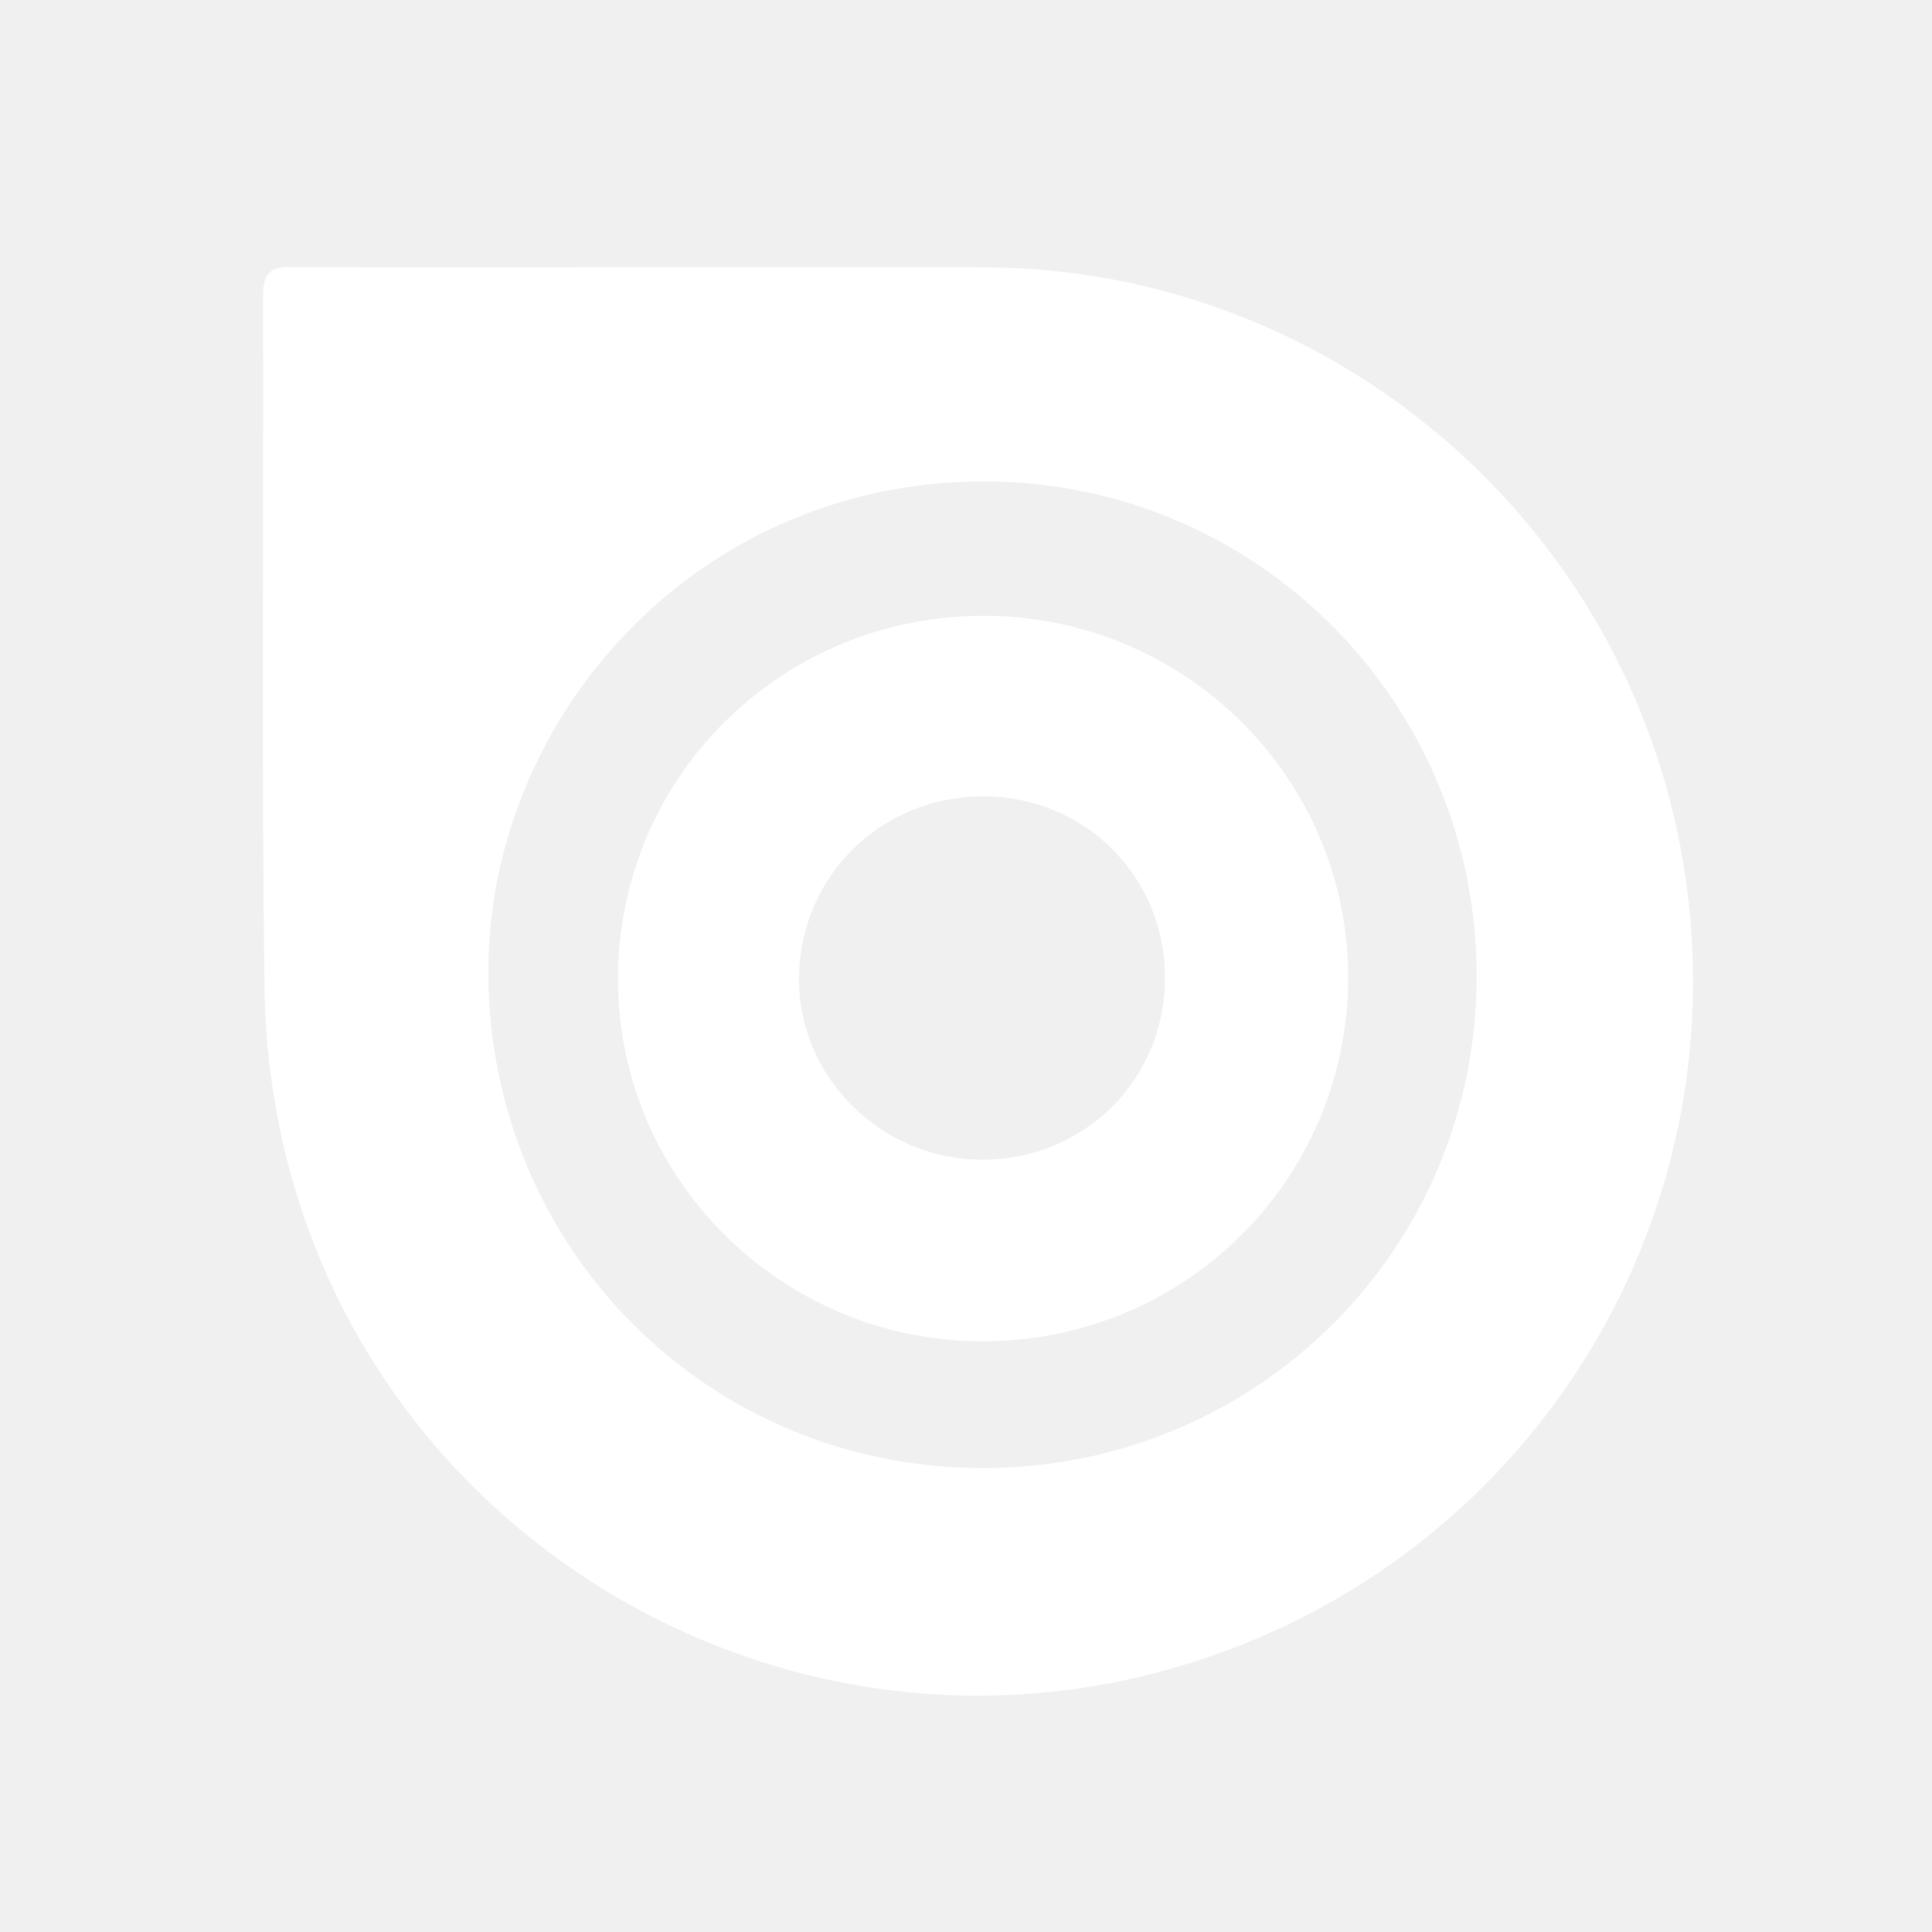
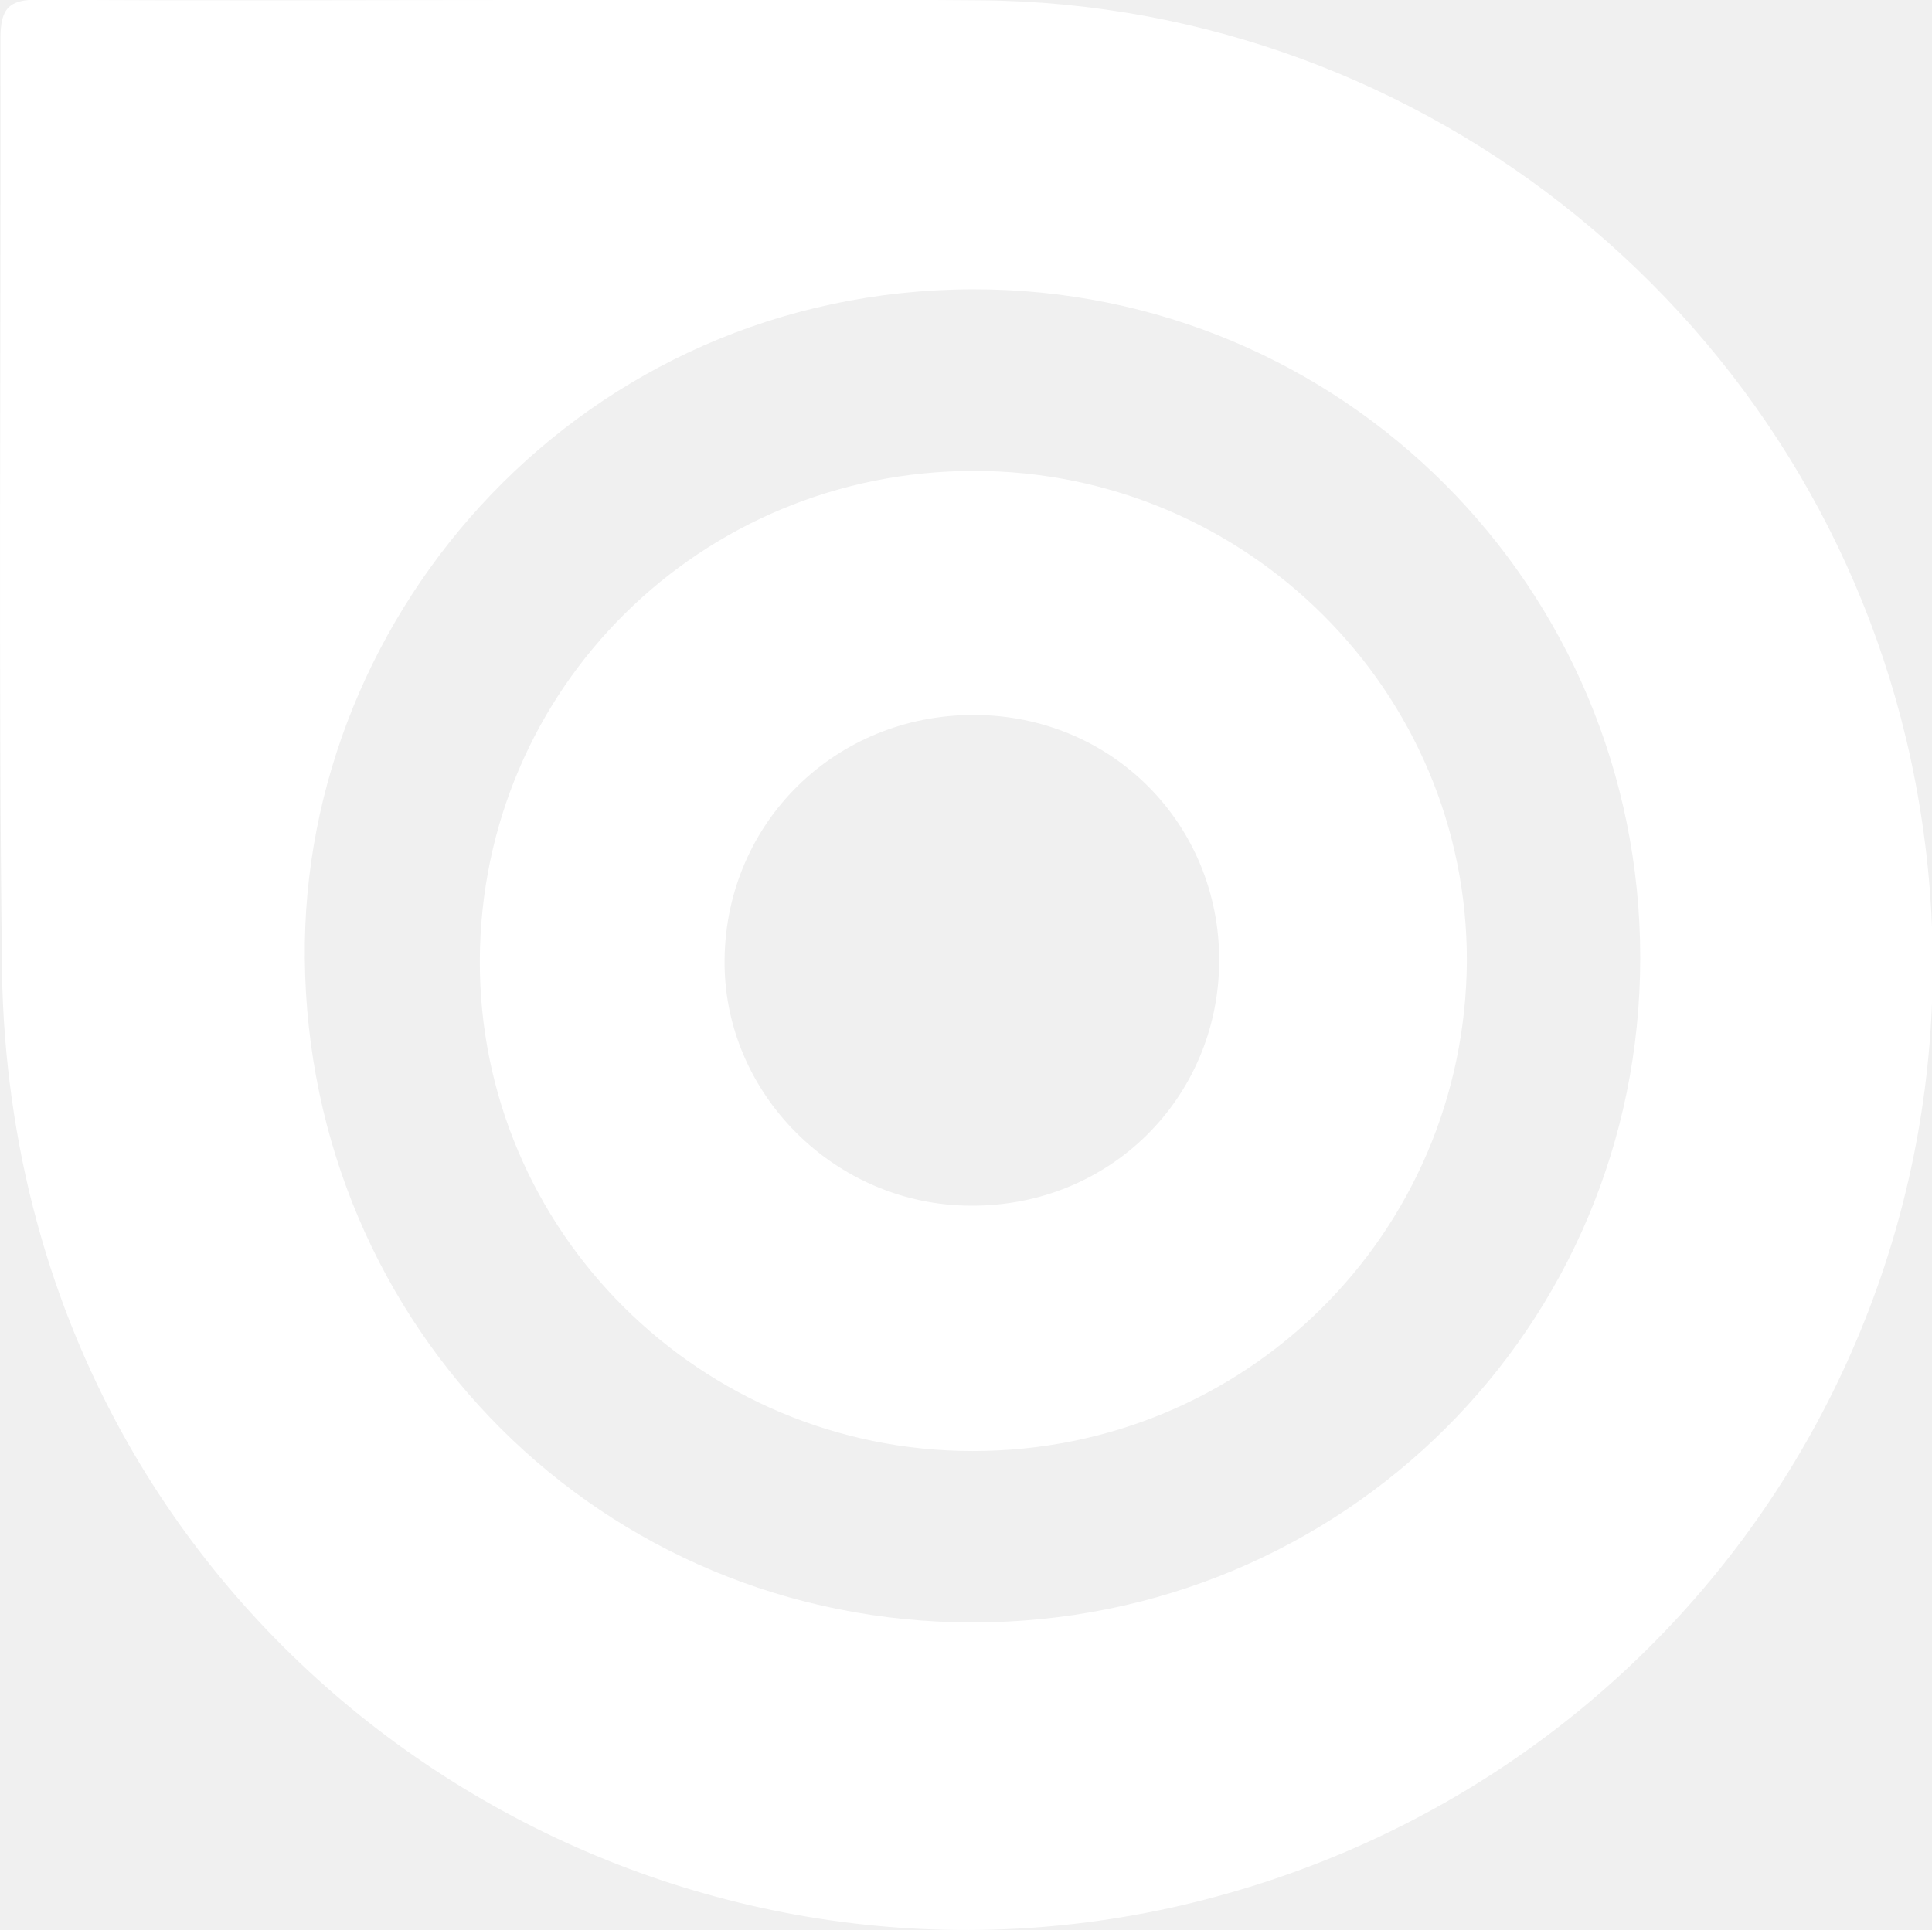
- <svg xmlns="http://www.w3.org/2000/svg" version="1.1" id="svg2" x="0px" y="0px" width="16px" height="16px" viewBox="1272 982 16 16" enable-background="new 1272 982 16 16" xml:space="preserve">
-   <g>
-     <path fill-rule="evenodd" clip-rule="evenodd" fill="#FFFFFF" d="M1277.444,984.213c0.911,0,1.824-0.005,2.735,0.001   c2.747,0.02,5.129,1.968,5.708,4.656c0.669,3.122-1.224,6.182-4.32,6.985c-3.103,0.805-6.323-1.049-7.163-4.147   c-0.135-0.494-0.207-1.02-0.214-1.531c-0.024-1.91-0.006-3.82-0.011-5.731c0-0.178,0.051-0.237,0.233-0.235   C1275.421,984.218,1276.434,984.213,1277.444,984.213z M1280.139,994.158c2.27,0,4.09-1.813,4.09-4.074   c0-2.269-1.827-4.104-4.094-4.097c-2.378,0.007-4.112,1.968-4.091,4.101C1276.067,992.351,1277.867,994.158,1280.139,994.158z" />
-     <path fill-rule="evenodd" clip-rule="evenodd" fill="#FFFFFF" d="M1280.146,987.1c1.671-0.001,3.026,1.351,3.019,3.008   c-0.01,1.667-1.354,3.001-3.028,3c-1.669,0-3.025-1.353-3.019-3.009C1277.123,988.433,1278.47,987.1,1280.146,987.1z    M1280.128,991.604c0.847,0.003,1.515-0.656,1.52-1.497c0.005-0.843-0.658-1.51-1.502-1.512c-0.845-0.002-1.518,0.656-1.529,1.495   C1278.606,990.914,1279.294,991.603,1280.128,991.604z" />
+ <svg xmlns="http://www.w3.org/2000/svg" version="1.1" width="14.8" height="14.787" id="svg2" xml:space="preserve">
+   <defs id="defs6" />
+   <g transform="matrix(1.25,0,0,-1.25,0,14.7875)" id="g10">
+     <g transform="scale(0.1,0.1)" id="g12">
+       <path d="m 59.617,18.848 c 22.699,0 40.903,18.125 40.903,40.742 0,22.695 -18.262,41.035 -40.938,40.976 C 35.809,100.488 18.469,80.879 18.68,59.551 18.898,36.914 36.906,18.848 59.617,18.848 z M 32.664,118.301 c 9.121,0 18.242,0.058 27.367,-0.02 C 87.488,118.086 111.316,98.613 117.102,71.738 123.801,40.508 104.855,9.902 73.898,1.875 42.883,-6.172 10.672,12.363 2.273,43.359 0.926,48.281 0.203,53.555 0.125,58.652 -0.109,77.754 0.07,96.856 0.031,115.977 c 0,1.777 0.504,2.363 2.324,2.343 10.098,-0.078 20.215,-0.019 30.309,-0.019" id="path14" style="fill:#ffffff;fill-opacity:1;fill-rule:nonzero;stroke:none" />
+       <path d="m 59.523,44.395 c 8.453,-0.039 15.133,6.562 15.195,14.961 0.039,8.438 -6.582,15.098 -15.02,15.117 -8.461,0.019 -15.176,-6.543 -15.293,-14.941 -0.121,-8.242 6.773,-15.137 15.117,-15.137 z m 0.176,45.039 c 16.699,0 30.254,-13.516 30.195,-30.078 -0.117,-16.68 -13.555,-30.02 -30.297,-30 -16.68,0 -30.254,13.516 -30.191,30.078 0.059,16.66 13.535,30 30.293,30" id="path16" style="fill:#ffffff;fill-opacity:1;fill-rule:nonzero;stroke:none" />
+     </g>
  </g>
</svg>
